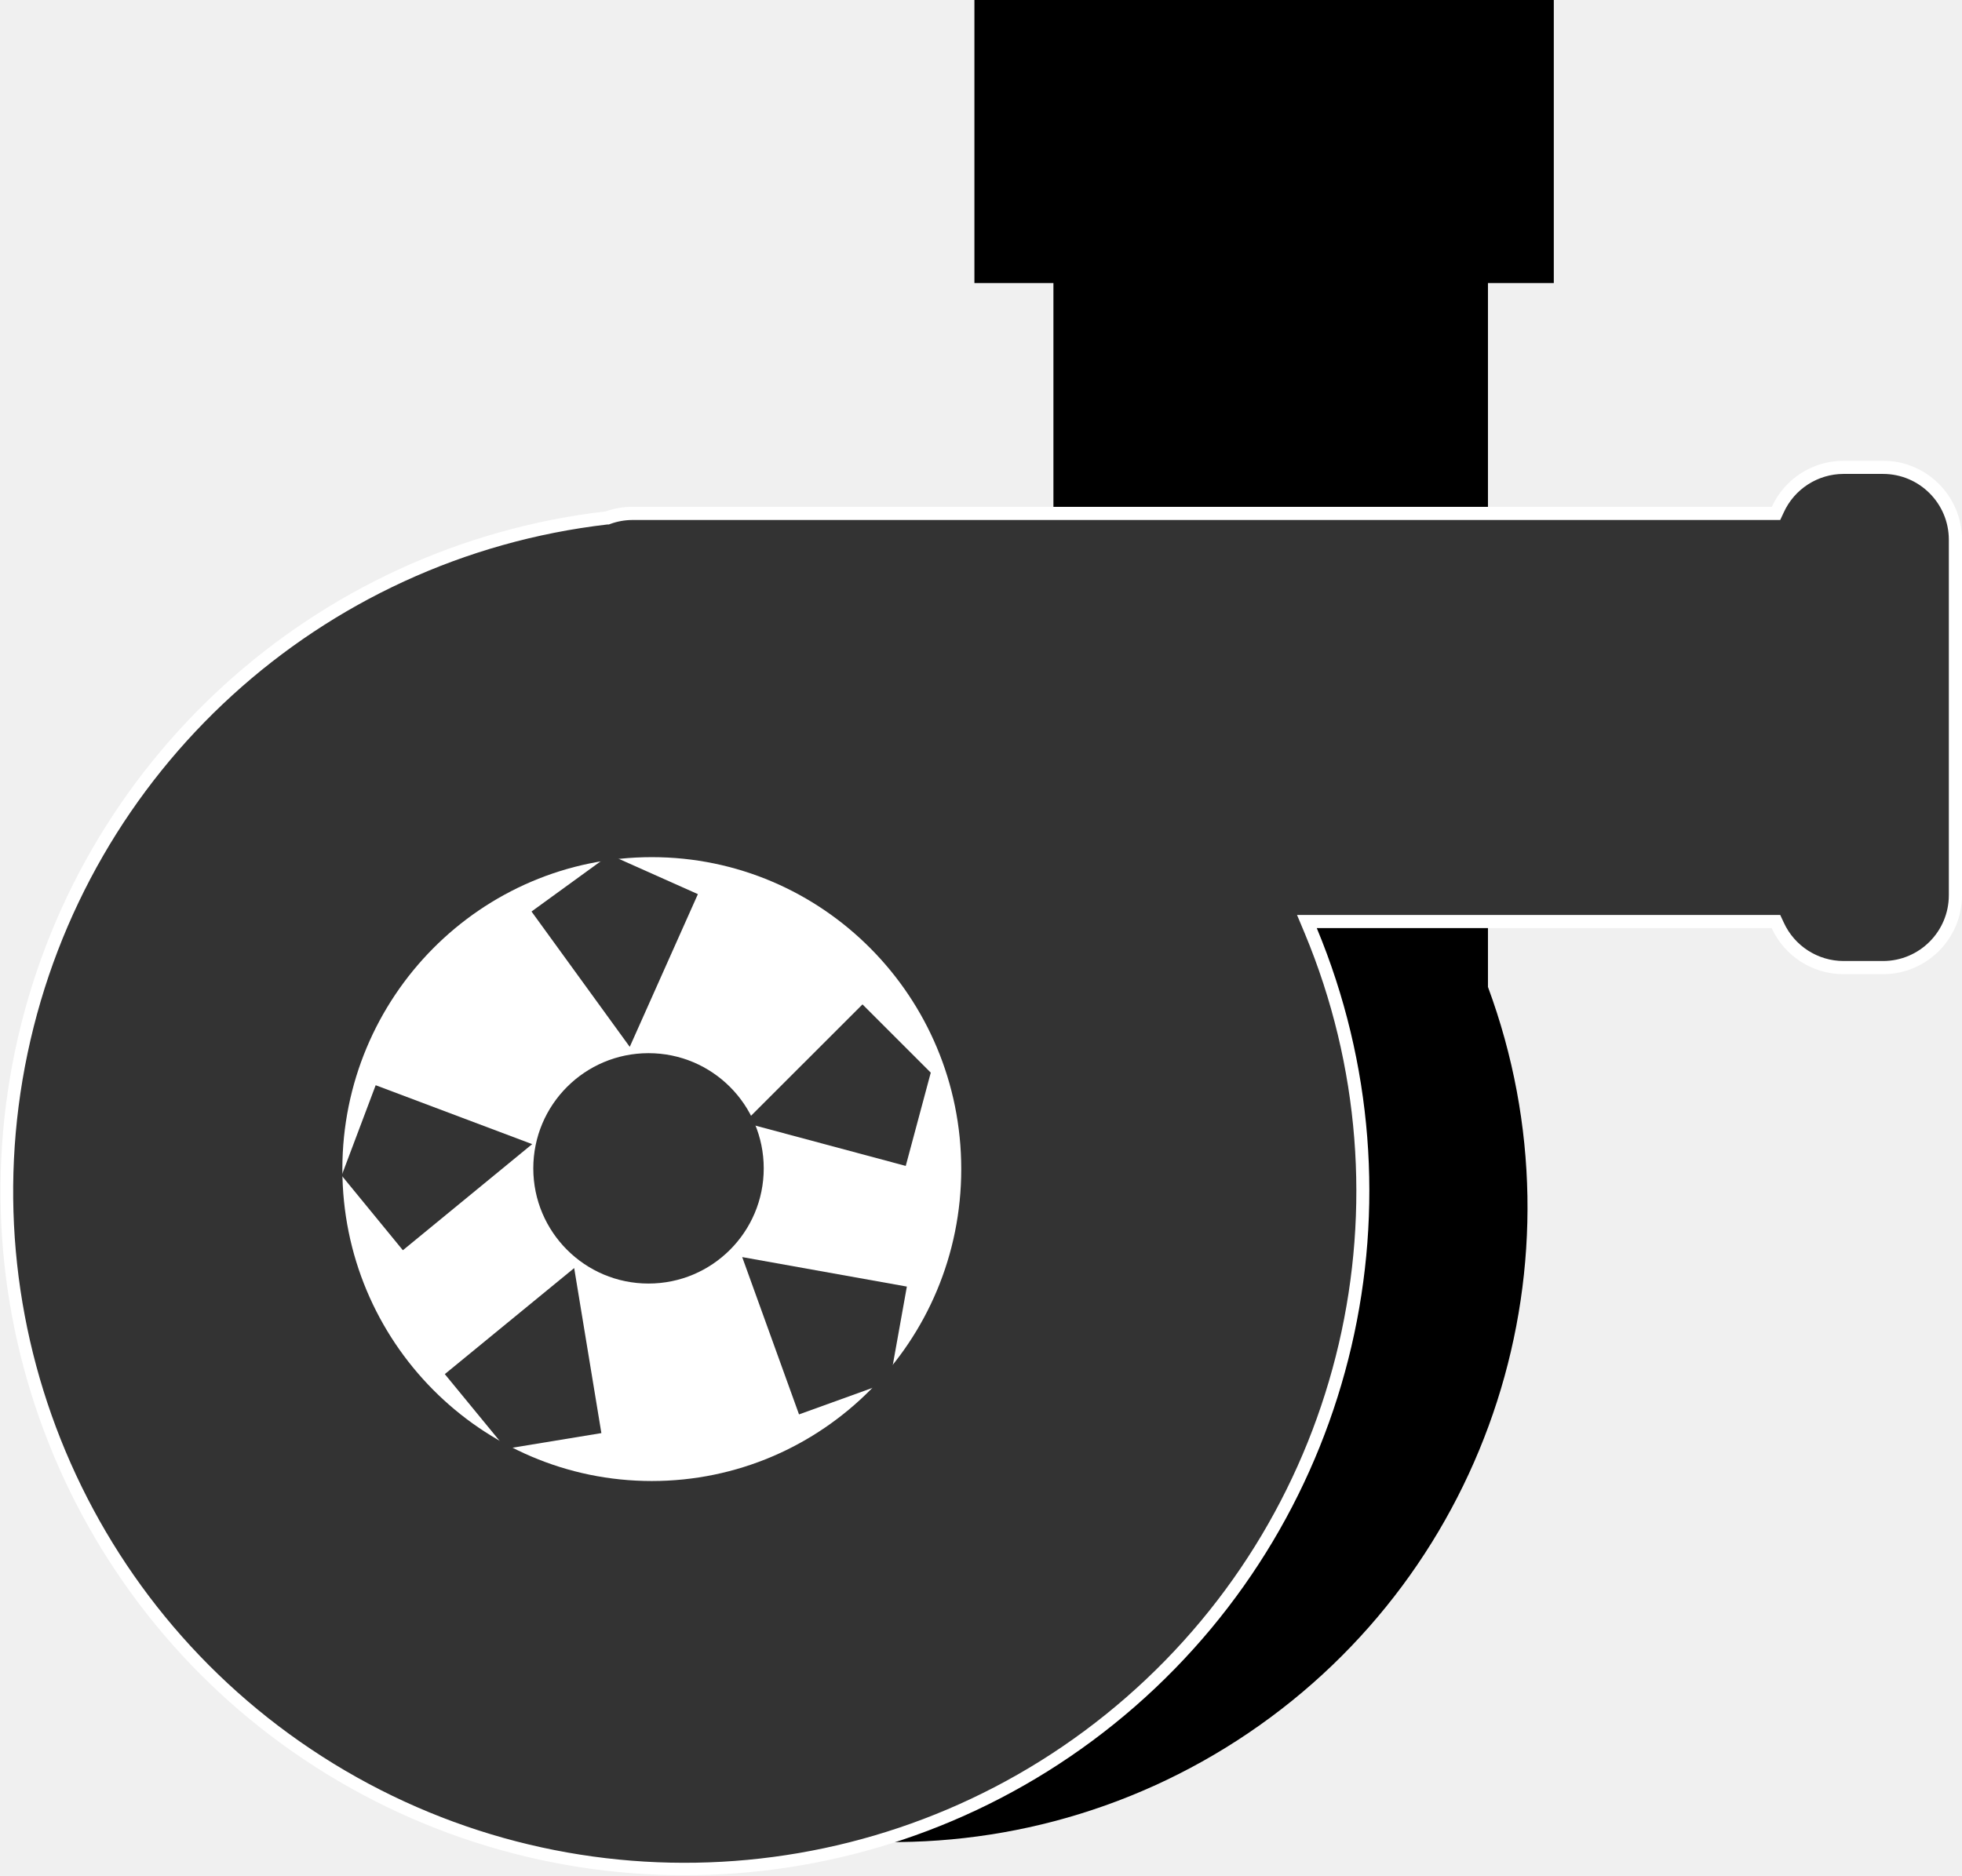
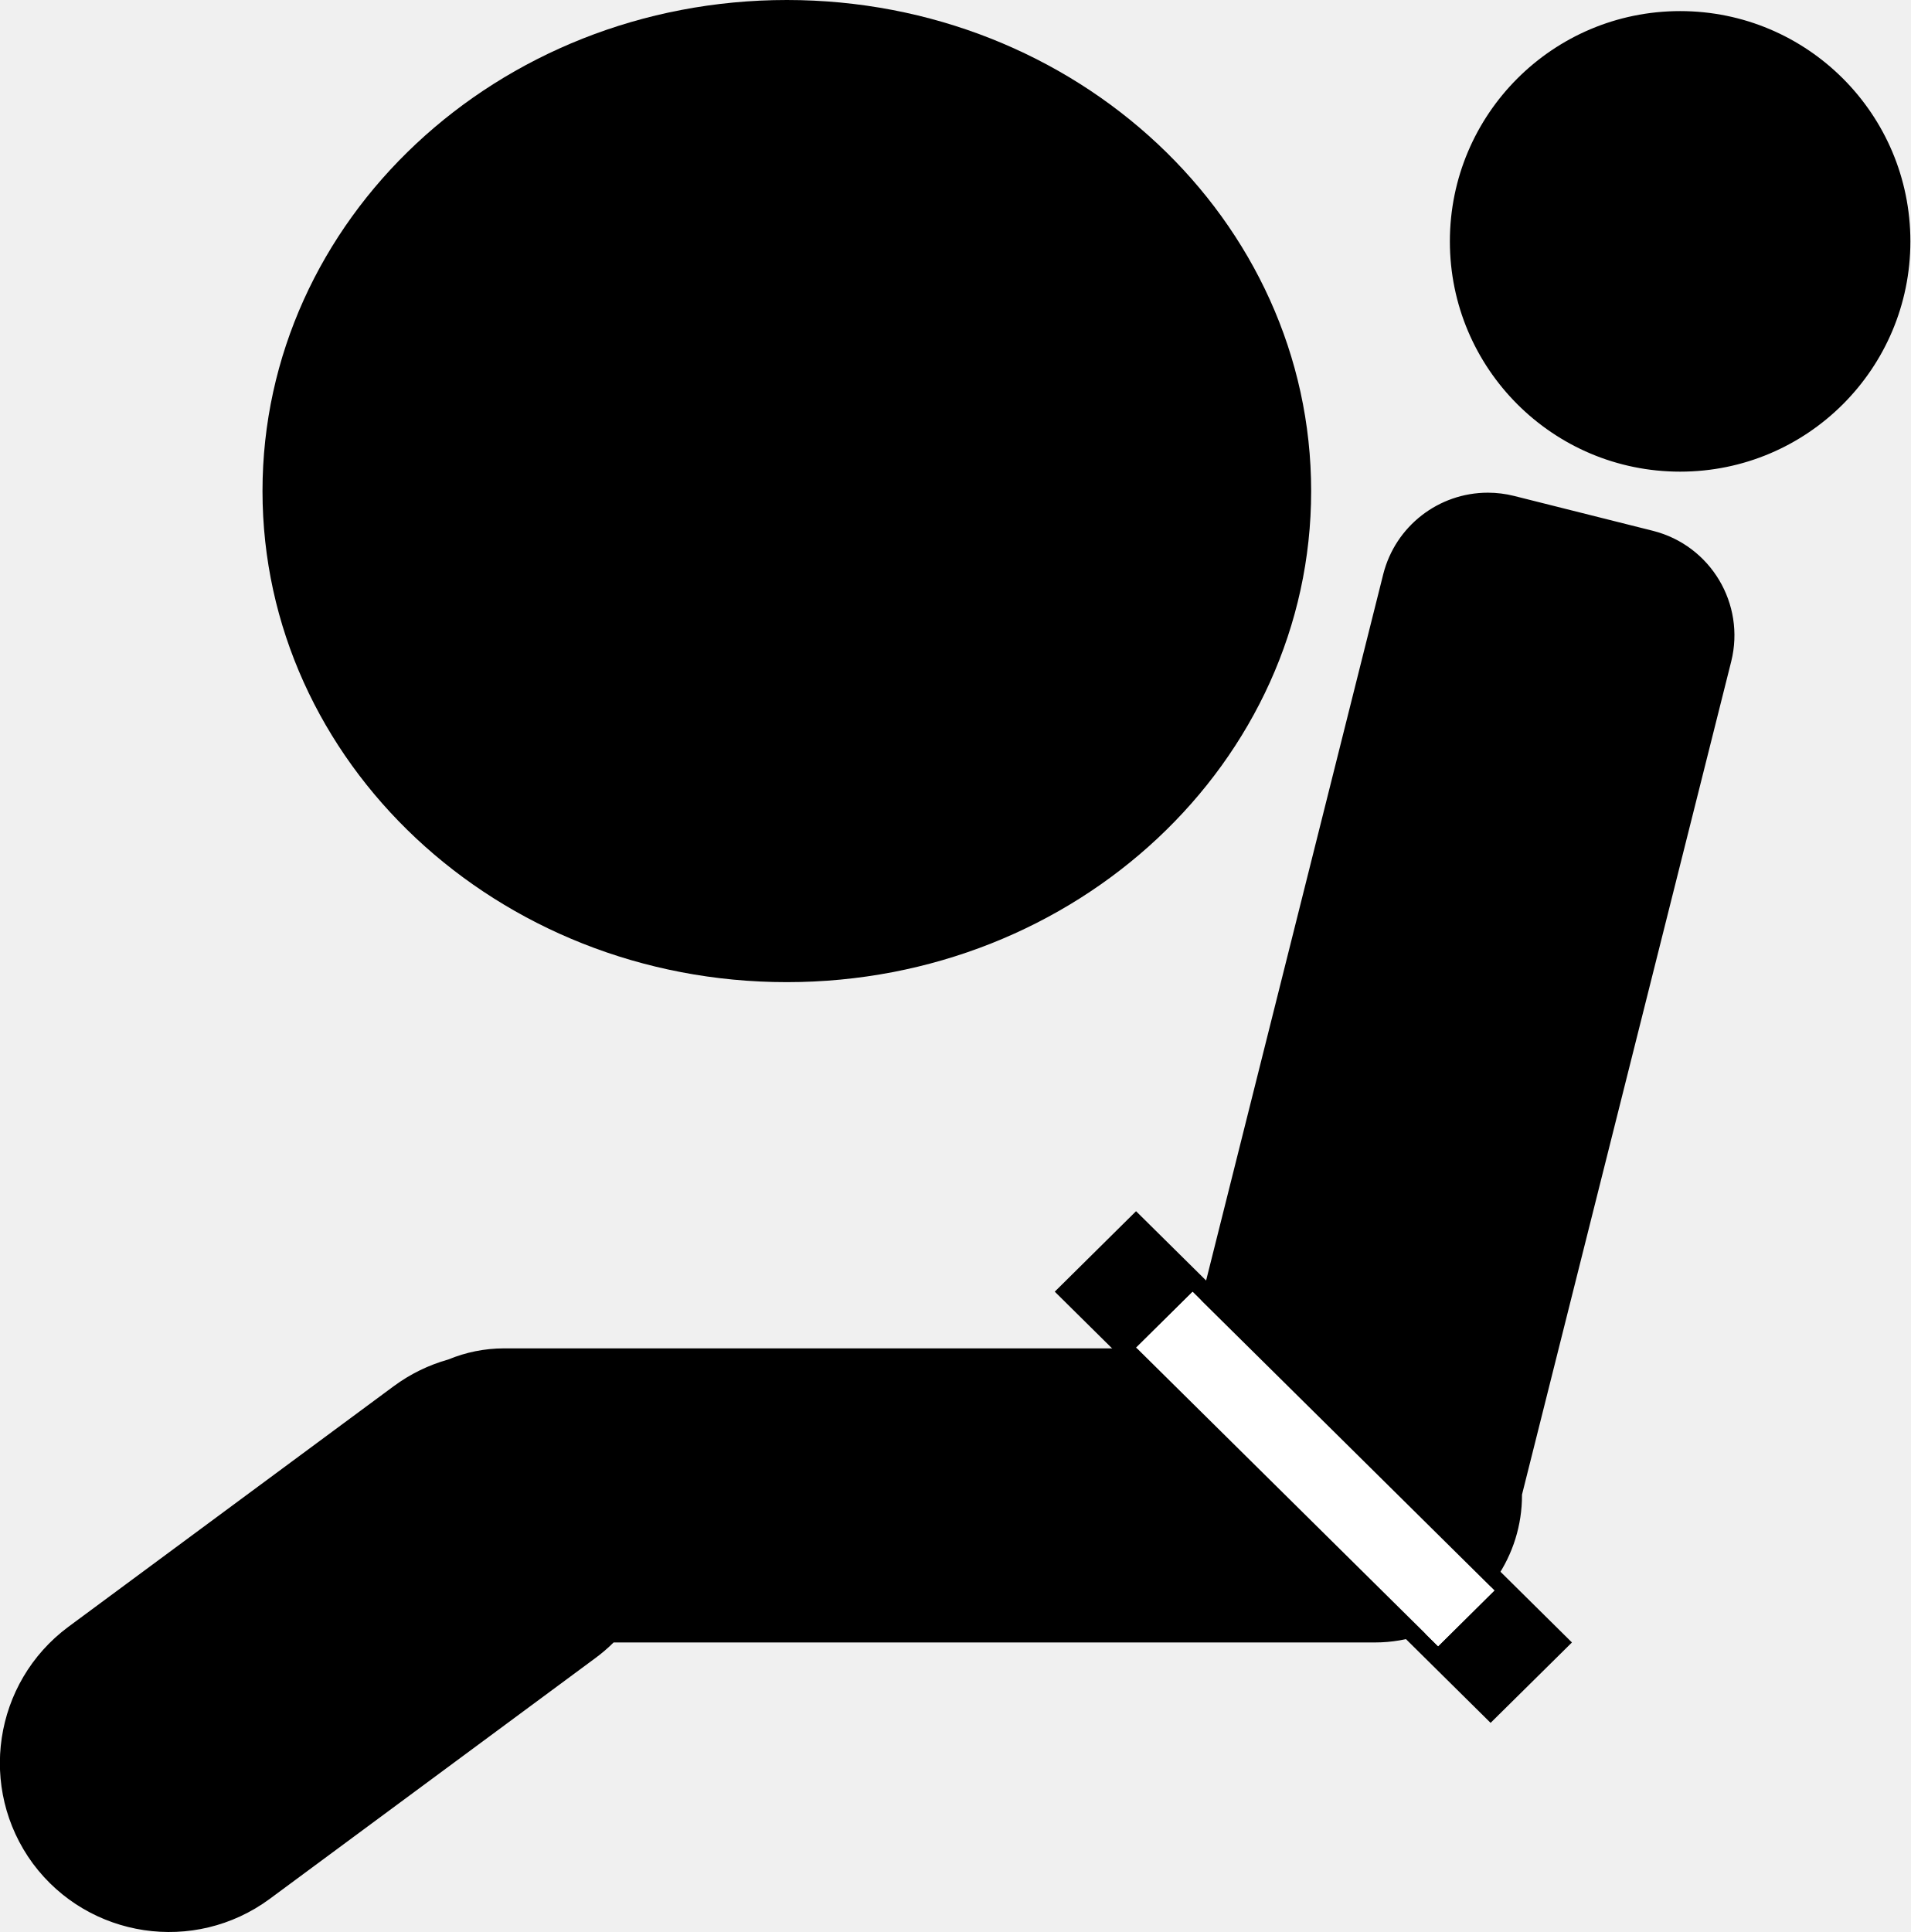
- <svg xmlns="http://www.w3.org/2000/svg" viewBox="0 0 298 285">
+ <svg xmlns="http://www.w3.org/2000/svg" width="344.31" height="348.18" viewBox="0 0 344.31 348.18">
  <defs>
-     <style>.cls-1{fill:#333;}.cls-2{fill:#fff;}</style>
+     <style>
+       .cls-1 {
+         fill: #fff;
+       }
+     </style>
  </defs>
-   <g id="exhaust">
-     <path d="M759,256V213H671v43h12v47.14a96.43,96.43,0,1,0,66,59.8V256Z" transform="translate(-523 -213)" />
+   <g id="driver">
+     <g>
+       <g>
+         <circle cx="302.81" cy="43.5" r="41" />
+         <path d="M800.5,146A40.5,40.5,0,1,1,760,186.5,40.55,40.55,0,0,1,800.5,146m0-1A41.5,41.5,0,1,0,842,186.5,41.5,41.5,0,0,0,800.5,145Z" transform="translate(-497.69 -143)" />
+       </g>
+       <g>
+         <path d="M528.22,490.68A30.17,30.17,0,0,1,504,478.55a30.09,30.09,0,0,1,6.27-42L569,393.17a29.82,29.82,0,0,1,9.67-4.73,26,26,0,0,1,9.83-1.94H712.38l35.13-139.92a18.9,18.9,0,0,1,18.35-14.29,18.58,18.58,0,0,1,4.57.57l25.08,6.29a19,19,0,0,1,13.72,22.92L771.5,412.33v.17a25.73,25.73,0,0,1-4.58,14.68,18.69,18.69,0,0,1-5.27,5.65,25.72,25.72,0,0,1-16.15,5.67H608.05l-.14.14a30.85,30.85,0,0,1-3.22,2.77L546,484.83A29.72,29.72,0,0,1,528.22,490.68Z" transform="translate(-497.69 -143)" />
+         <path d="M765.86,232.79a18.63,18.63,0,0,1,4.45.55l25.08,6.3A18.42,18.42,0,0,1,808.75,262L771,412.15l0,.12v.23a25.27,25.27,0,0,1-4.49,14.4l0,0v0a18.41,18.41,0,0,1-5.12,5.47l0,0,0,0A25.23,25.23,0,0,1,745.5,438H607.85l-.29.29a30.85,30.85,0,0,1-3.17,2.72L545.7,484.42a29.15,29.15,0,0,1-17.48,5.76A29.48,29.48,0,0,1,510.61,437l58.69-43.41a29.17,29.17,0,0,1,9.51-4.66h.05l.06,0A25,25,0,0,1,588.5,387H712.77l.19-.76L748,246.7a18.37,18.37,0,0,1,17.86-13.91m0-1A19.46,19.46,0,0,0,747,246.45L712,386H588.5a26.24,26.24,0,0,0-10,2,30.31,30.31,0,0,0-9.84,4.81L510,436.19a30.58,30.58,0,0,0-6.38,42.66h0a30.58,30.58,0,0,0,42.66,6.38L605,441.81a29.74,29.74,0,0,0,3.28-2.81H745.5a26.34,26.34,0,0,0,16.44-5.76,19.31,19.31,0,0,0,5.39-5.77,26.33,26.33,0,0,0,4.67-15h0v-.11L809.71,262.2a19.44,19.44,0,0,0-14.08-23.53l-25.08-6.3a19.36,19.36,0,0,0-4.69-.58Z" transform="translate(-497.69 -143)" />
+       </g>
+     </g>
+     <g>
+       <path d="M702.44,361.28l-14.65,14.5,78.55,77.71L781,439Zm54.44,78.4-54.41-53.82,10.16-10.05L767,429.63Z" transform="translate(-497.69 -143)" />
+       <polygon class="cls-1" points="214.94 232.81 204.78 242.86 259.19 296.68 269.35 286.63 214.94 232.81" />
+     </g>
  </g>
-   <g id="intake">
-     <path class="cls-1" d="M627,497a103,103,0,0,1-11.84-205.32h.11l.11,0A10.78,10.78,0,0,1,619,291H792.75l.27-.58A11,11,0,0,1,803,284h6a11,11,0,0,1,11,11v54a11,11,0,0,1-11,11h-6a11,11,0,0,1-10-6.42l-.27-.58H721.52l.58,1.38A103.05,103.05,0,0,1,627,497Z" transform="translate(-523 -213)" />
-     <path class="cls-2" d="M809,285a10,10,0,0,1,10,10v54a10,10,0,0,1-10,10h-6a10,10,0,0,1-9.07-5.84l-.54-1.16H720l1.16,2.77a102,102,0,1,1-105.91-62.09l.23,0,.21-.08A9.91,9.91,0,0,1,619,292H793.39l.54-1.16A10,10,0,0,1,803,285h6m0-2h-6a12,12,0,0,0-10.89,7H619a11.86,11.86,0,0,0-4,.69A103.95,103.95,0,1,0,723,354h69.09A12,12,0,0,0,803,361h6a12,12,0,0,0,12-12V295a12,12,0,0,0-12-12Z" transform="translate(-523 -213)" />
-     <ellipse class="cls-2" cx="99" cy="177.61" rx="47" ry="47.39" />
-     <circle class="cls-1" cx="98.5" cy="177.5" r="17.5" />
-     <polygon class="cls-1" points="135.15 209.9 121.36 214.88 112.73 190.98 137.74 195.46 135.15 209.9" />
-     <polygon class="cls-1" points="141.37 162.96 137.57 177.13 113.03 170.55 131 152.59 141.37 162.96" />
-     <polygon class="cls-1" points="92.6 129.86 106 135.84 95.65 159.04 80.73 138.48 92.6 129.86" />
-     <polygon class="cls-1" points="51.89 178.59 57.06 164.87 80.83 173.82 61.19 189.94 51.89 178.59" />
-     <polygon class="cls-1" points="76.87 220.1 67.56 208.76 87.21 192.65 91.34 217.72 76.87 220.1" />
+   <g id="airbag">
+     <ellipse cx="141.81" cy="88.5" rx="94.5" ry="88.5" />
  </g>
</svg>
